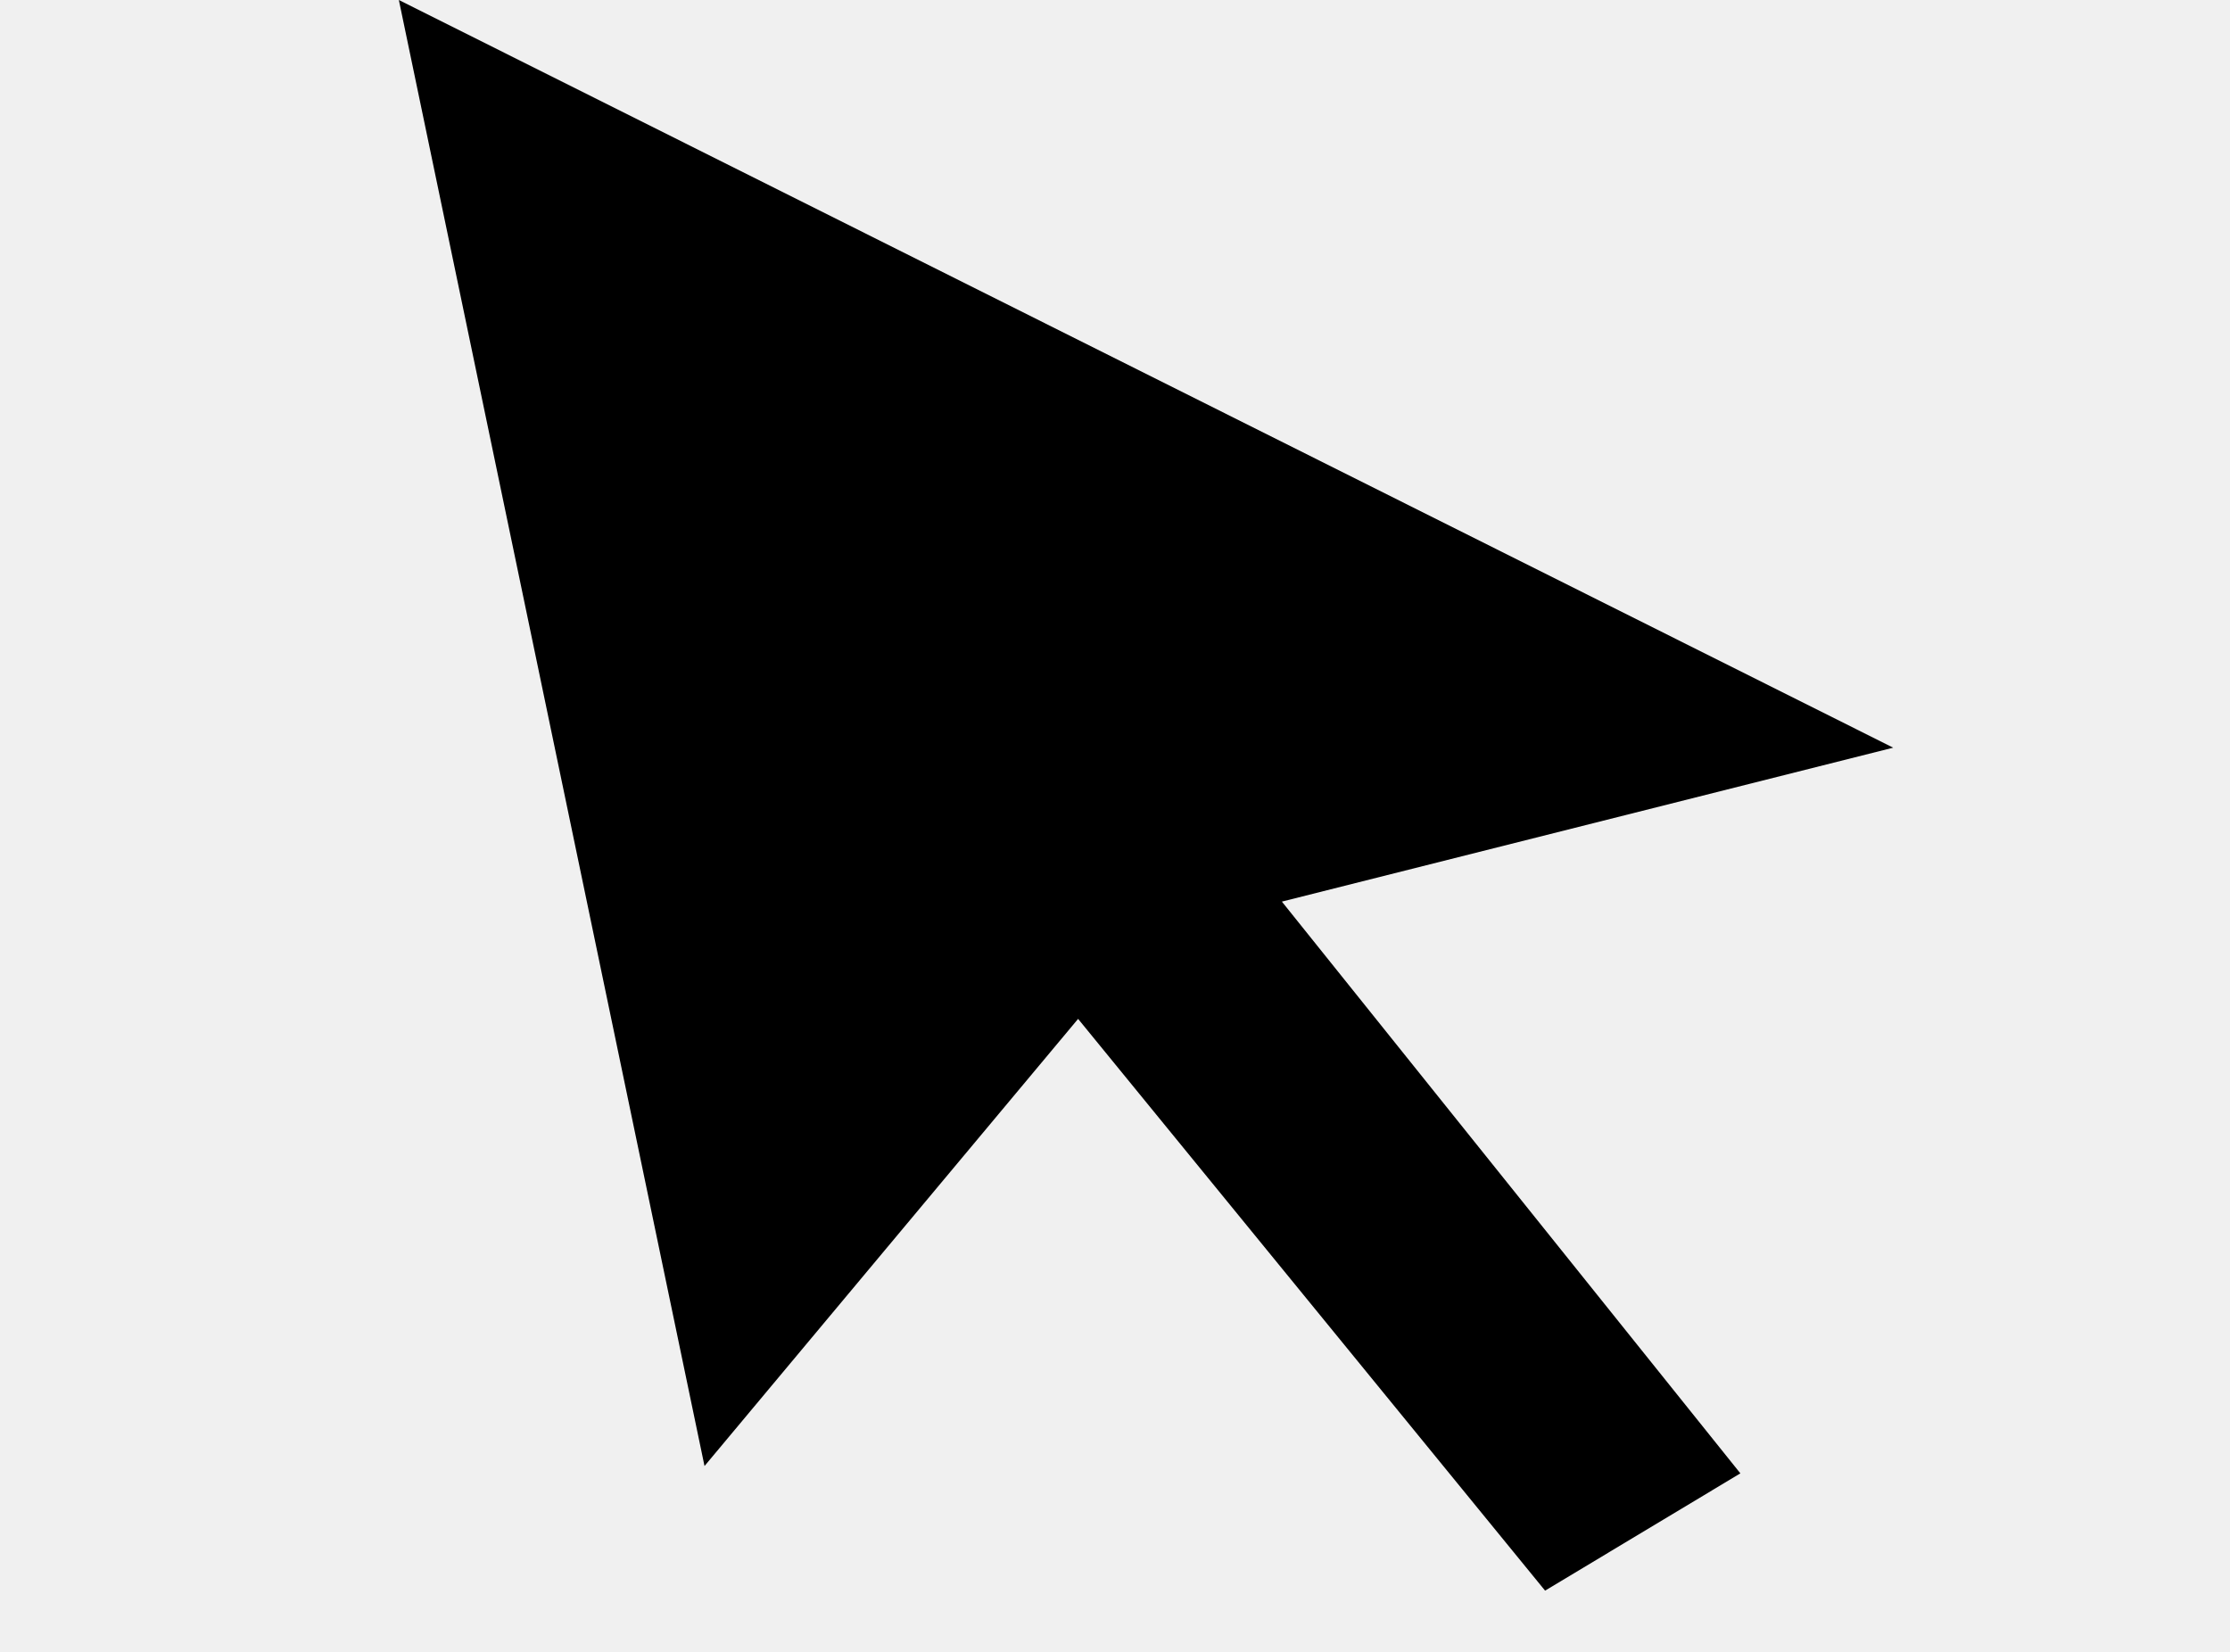
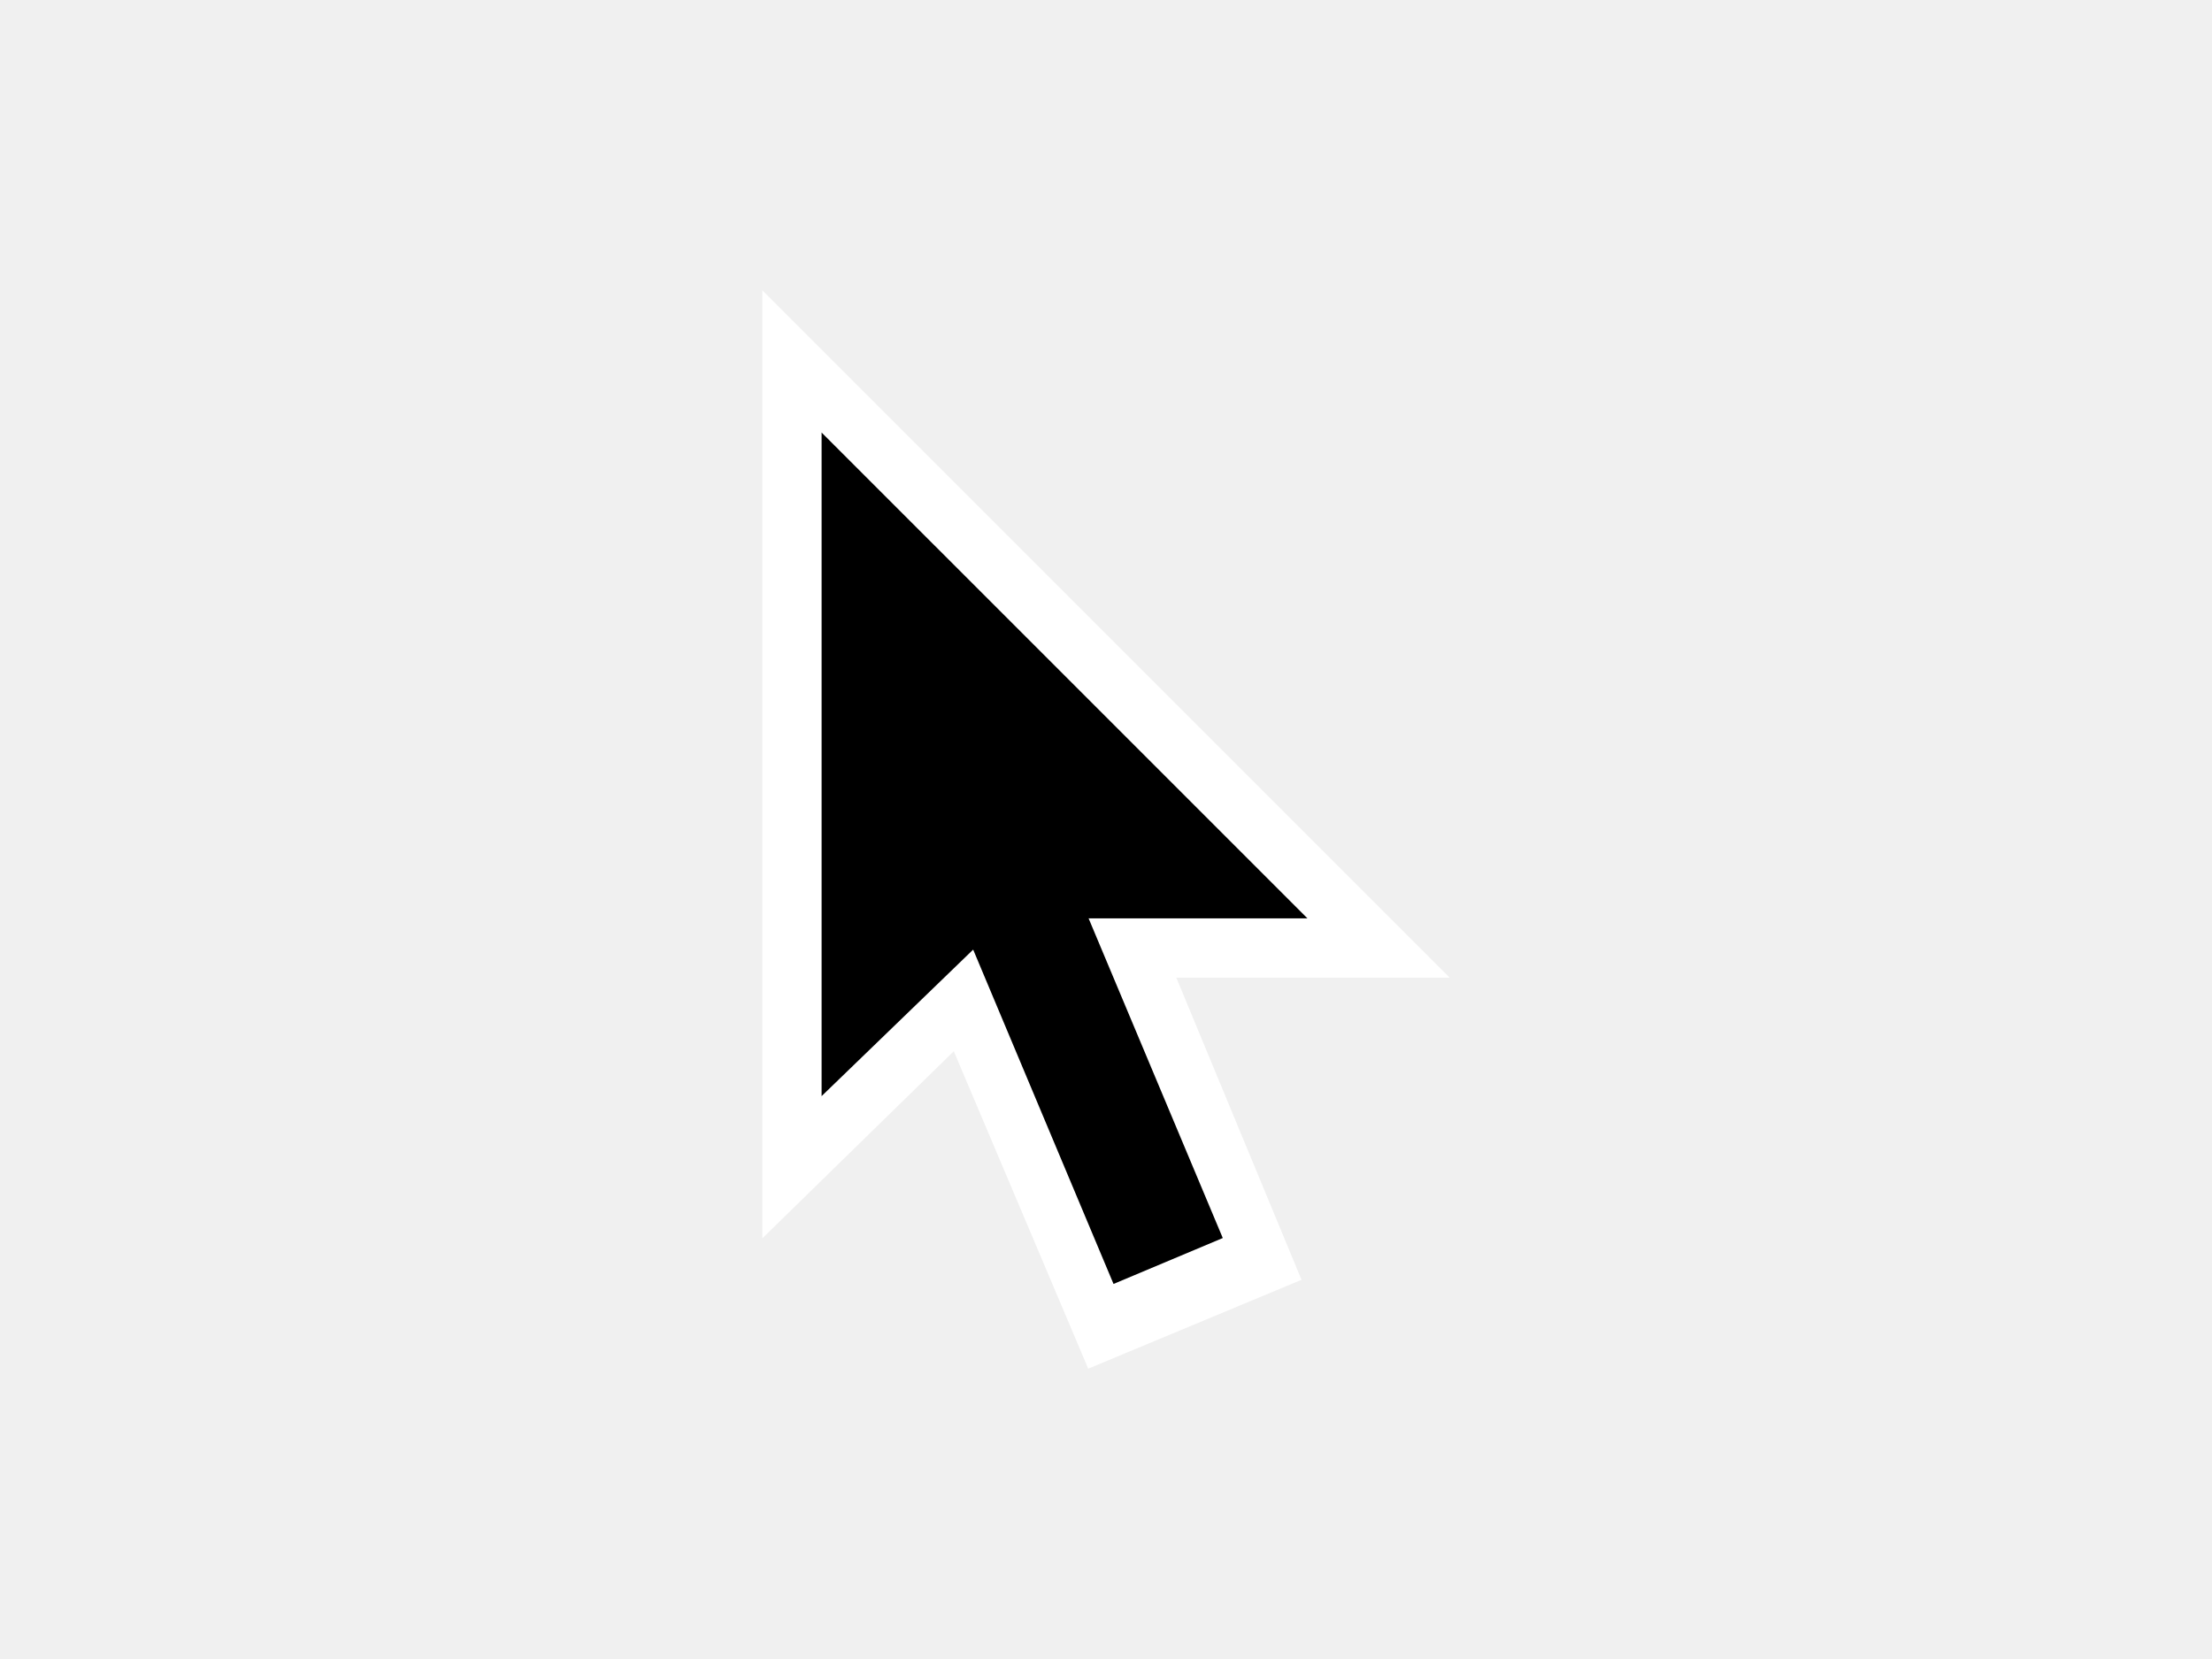
- <svg xmlns="http://www.w3.org/2000/svg" id="body_1" width="27" height="20">
-   <g transform="matrix(0.02636719 0 0 0.02604167 0 0)">
-     <g transform="matrix(3.898825 0 0 3.407984 183.1507 0)">
+ <svg xmlns="http://www.w3.org/2000/svg" id="body_1" width="40" height="30">
+   <g transform="matrix(0.0390625 0 0 0.0390625 0 0)">
+     <g transform="matrix(27.42857 0 0 27.42857 128 0)">
	</g>
-     <path transform="matrix(3.898825 0 0 3.407984 183.1507 0)" d="M0 0L176 102L104 123L158 201L135 217L80 139L36 200L0 0" stroke="none" fill="#000000" fill-rule="nonzero" />
+     <path transform="matrix(27.42857 0 0 27.42857 128 0)" d="M8.2 20.9L8.2 4.9L19.8 16.5L13 16.5L12.6 16.6L8.2 20.9" stroke="none" fill="#FFFFFF" fill-rule="nonzero" />
+     <g transform="matrix(27.42857 0 0 27.42857 128 0)">
+ 	</g>
+     <path transform="matrix(27.42857 0 0 27.42857 128 0)" d="M17.3 21.6L13.7 23.1L9 12L12.7 10.5L17.3 21.6" stroke="none" fill="#FFFFFF" fill-rule="nonzero" />
+     <g transform="matrix(27.42857 0 0 27.42857 128 0)">
+ 	</g>
+     <path transform="matrix(27.42857 0 0 27.42857 128 0)" d="M11.03 14.293L12.875 13.519L15.971 20.895L14.127 21.67L11.03 14.293z" stroke="none" fill="#000000" fill-rule="nonzero" />
+     <g transform="matrix(27.42857 0 0 27.42857 128 0)">
+ 	</g>
+     <path transform="matrix(27.42857 0 0 27.42857 128 0)" d="M9.2 7.3L9.2 18.5L12.2 15.6L12.6 15.5L17.4 15.5L9.2 7.3" stroke="none" fill="#000000" fill-rule="nonzero" />
  </g>
</svg>
